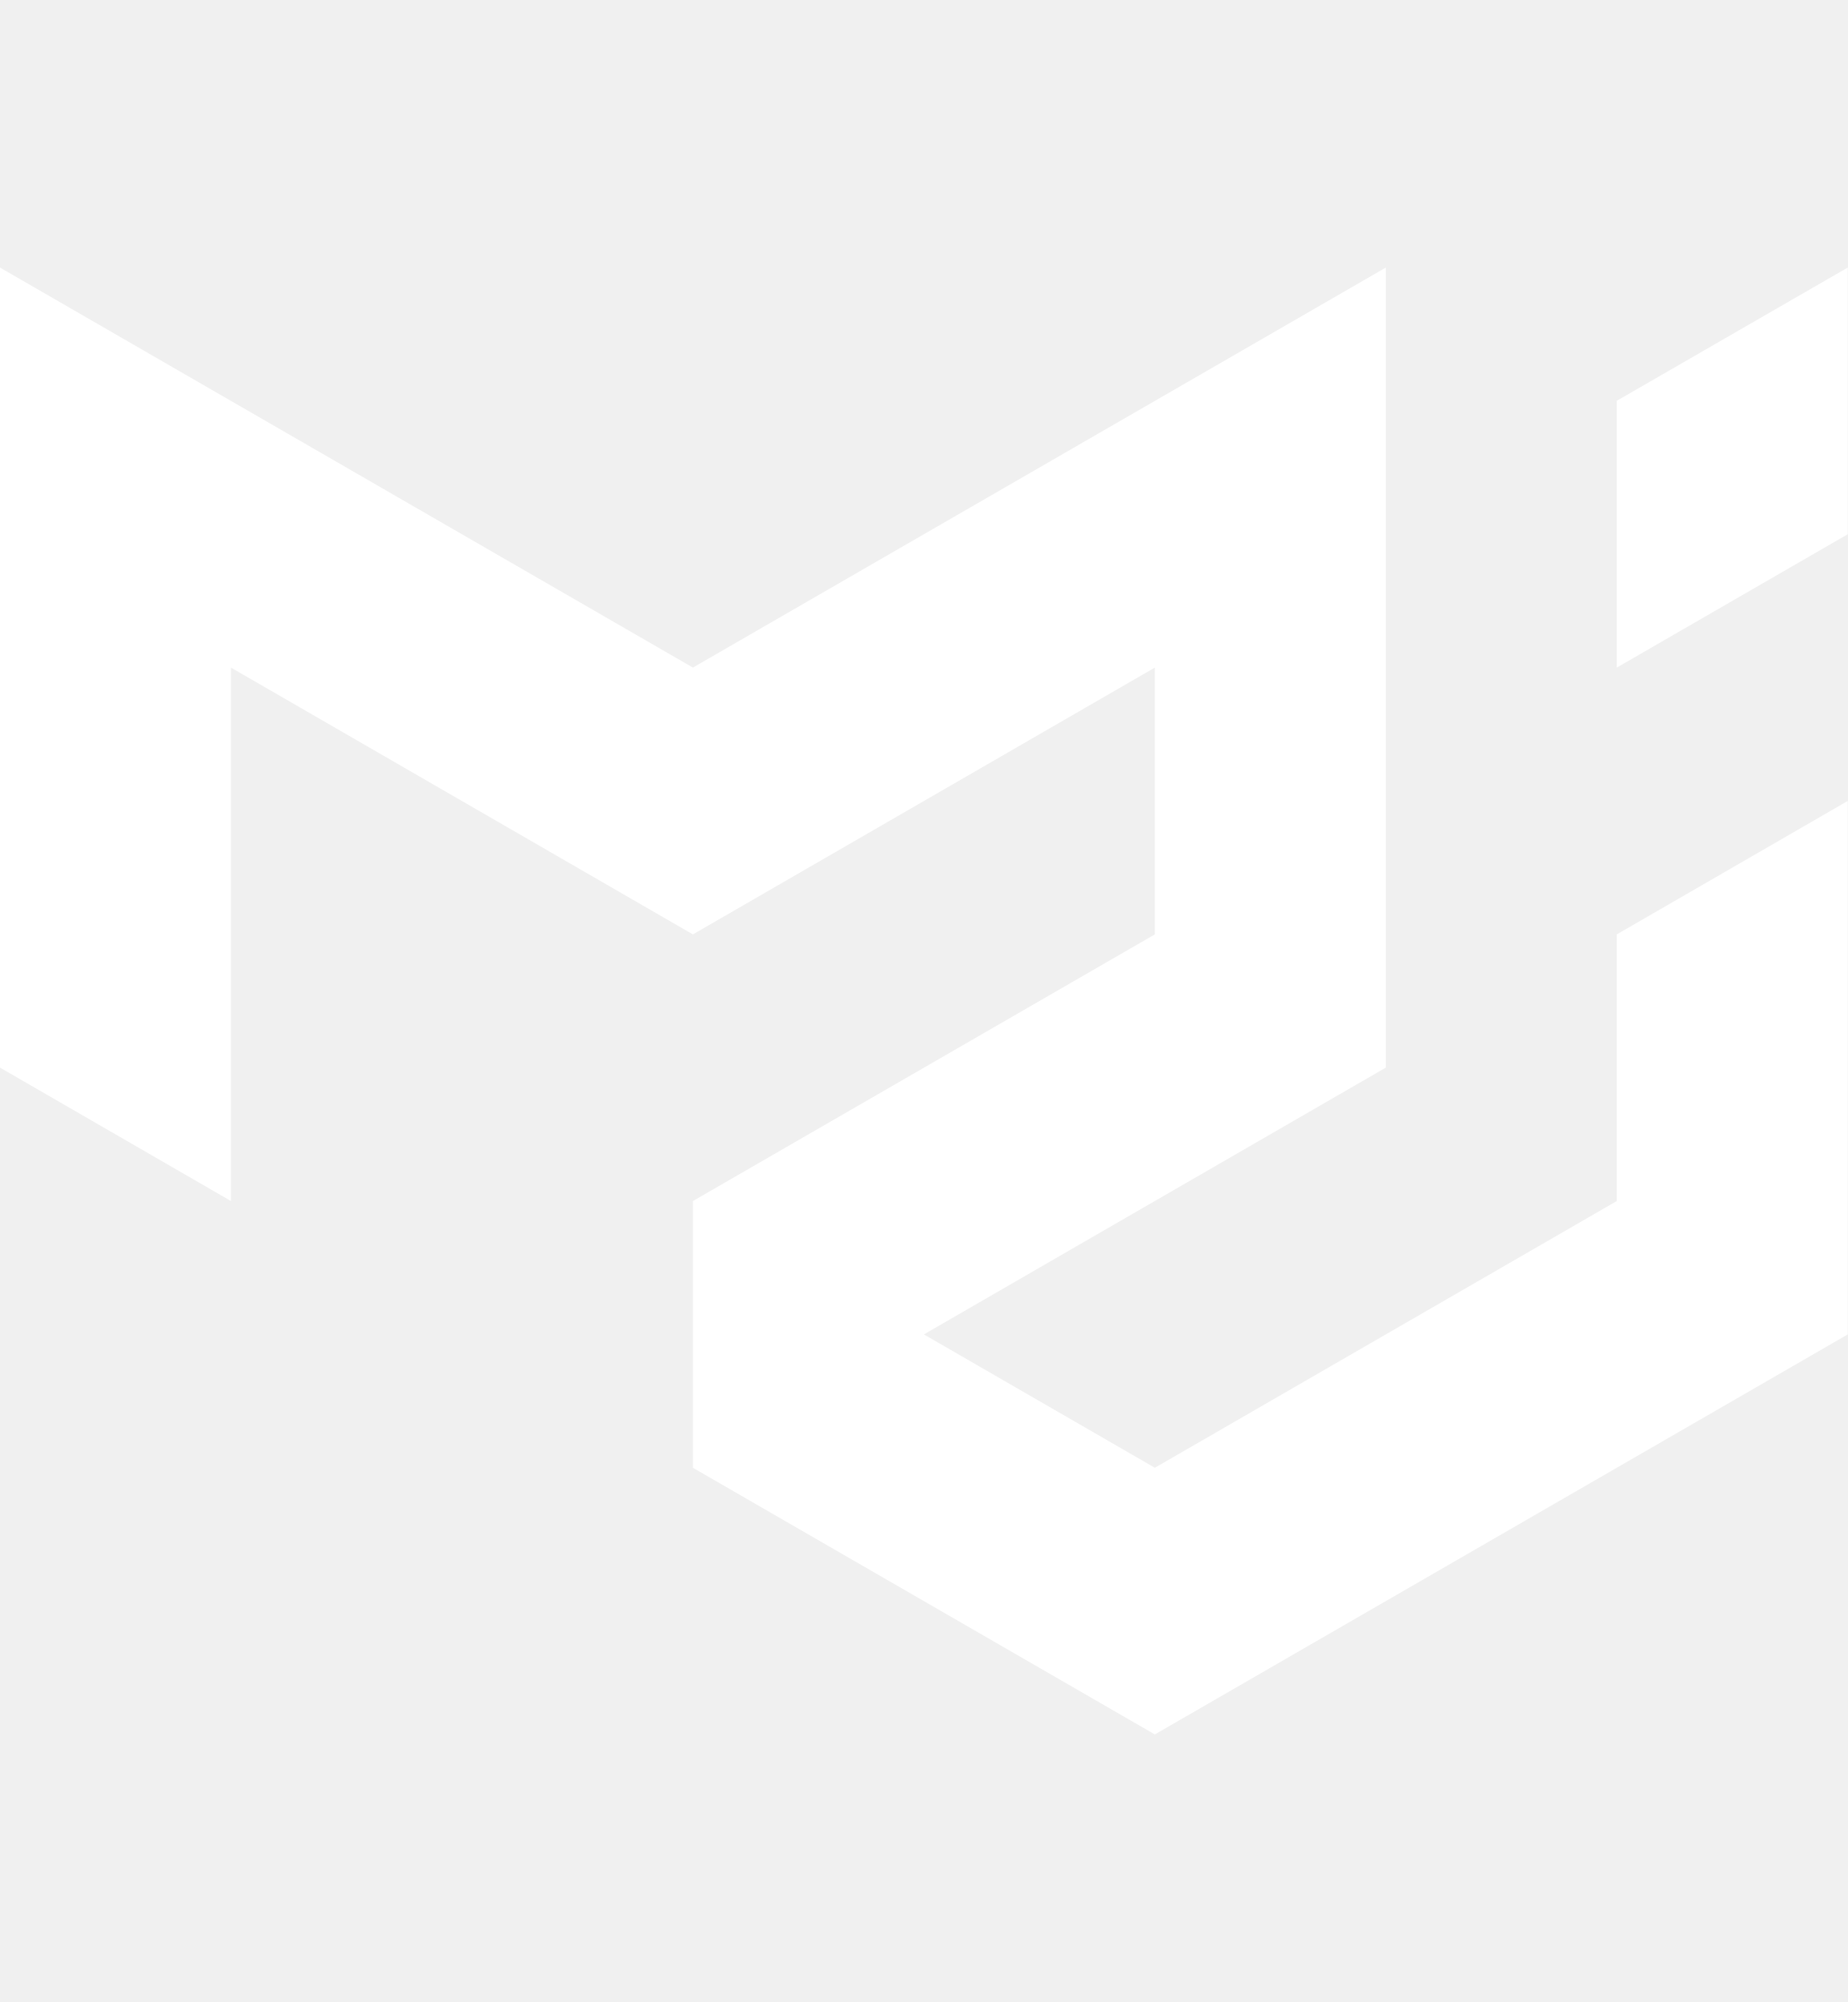
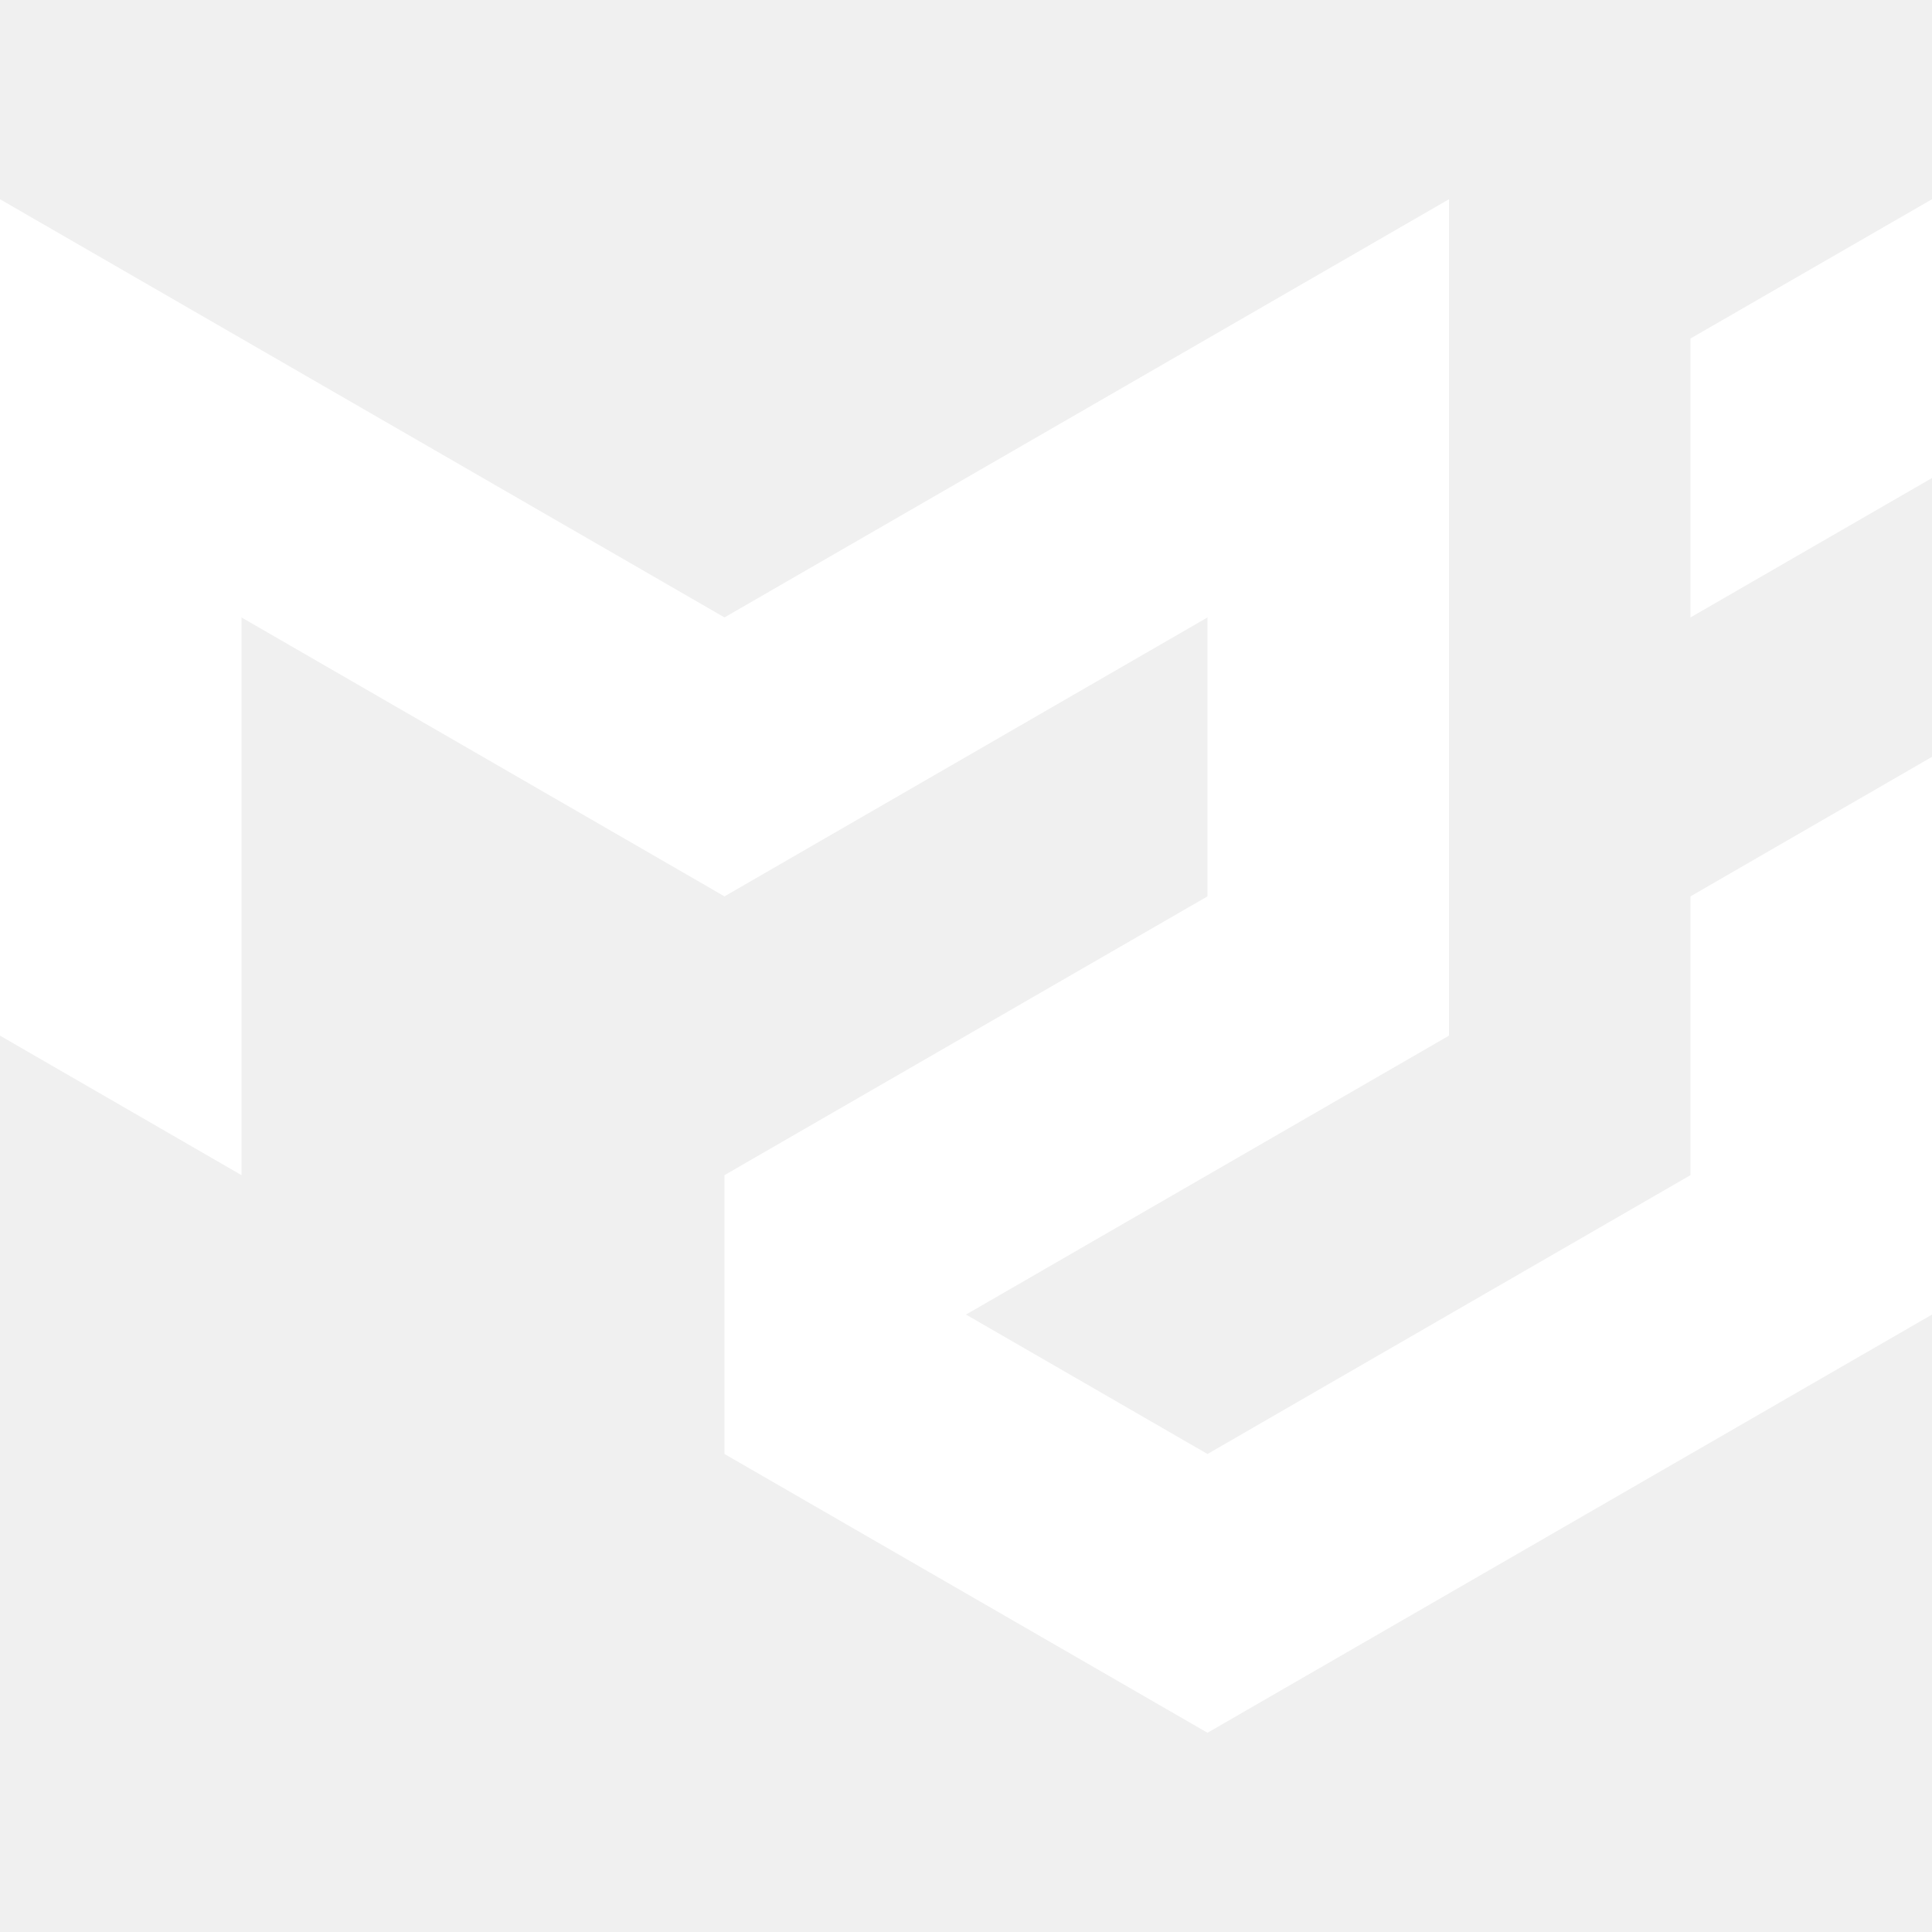
- <svg xmlns="http://www.w3.org/2000/svg" fill="#ffffff" width="60px" height="65px" viewBox="0 0 24 24" role="img">
+ <svg xmlns="http://www.w3.org/2000/svg" fill="#ffffff" width="60px" height="60px" viewBox="0 0 24 24" role="img">
  <path d="M0 2.475v10.39l3 1.733V7.67l6 3.465 6-3.465v3.465l-6 3.463v3.464l6 3.463 9-5.195V9.402l-3 1.733v3.463l-6 3.464-3-1.732 6-3.465V2.475L9 7.67 0 2.475zm24 0l-3 1.73V7.67l3-1.732V2.474Z" />
</svg>
